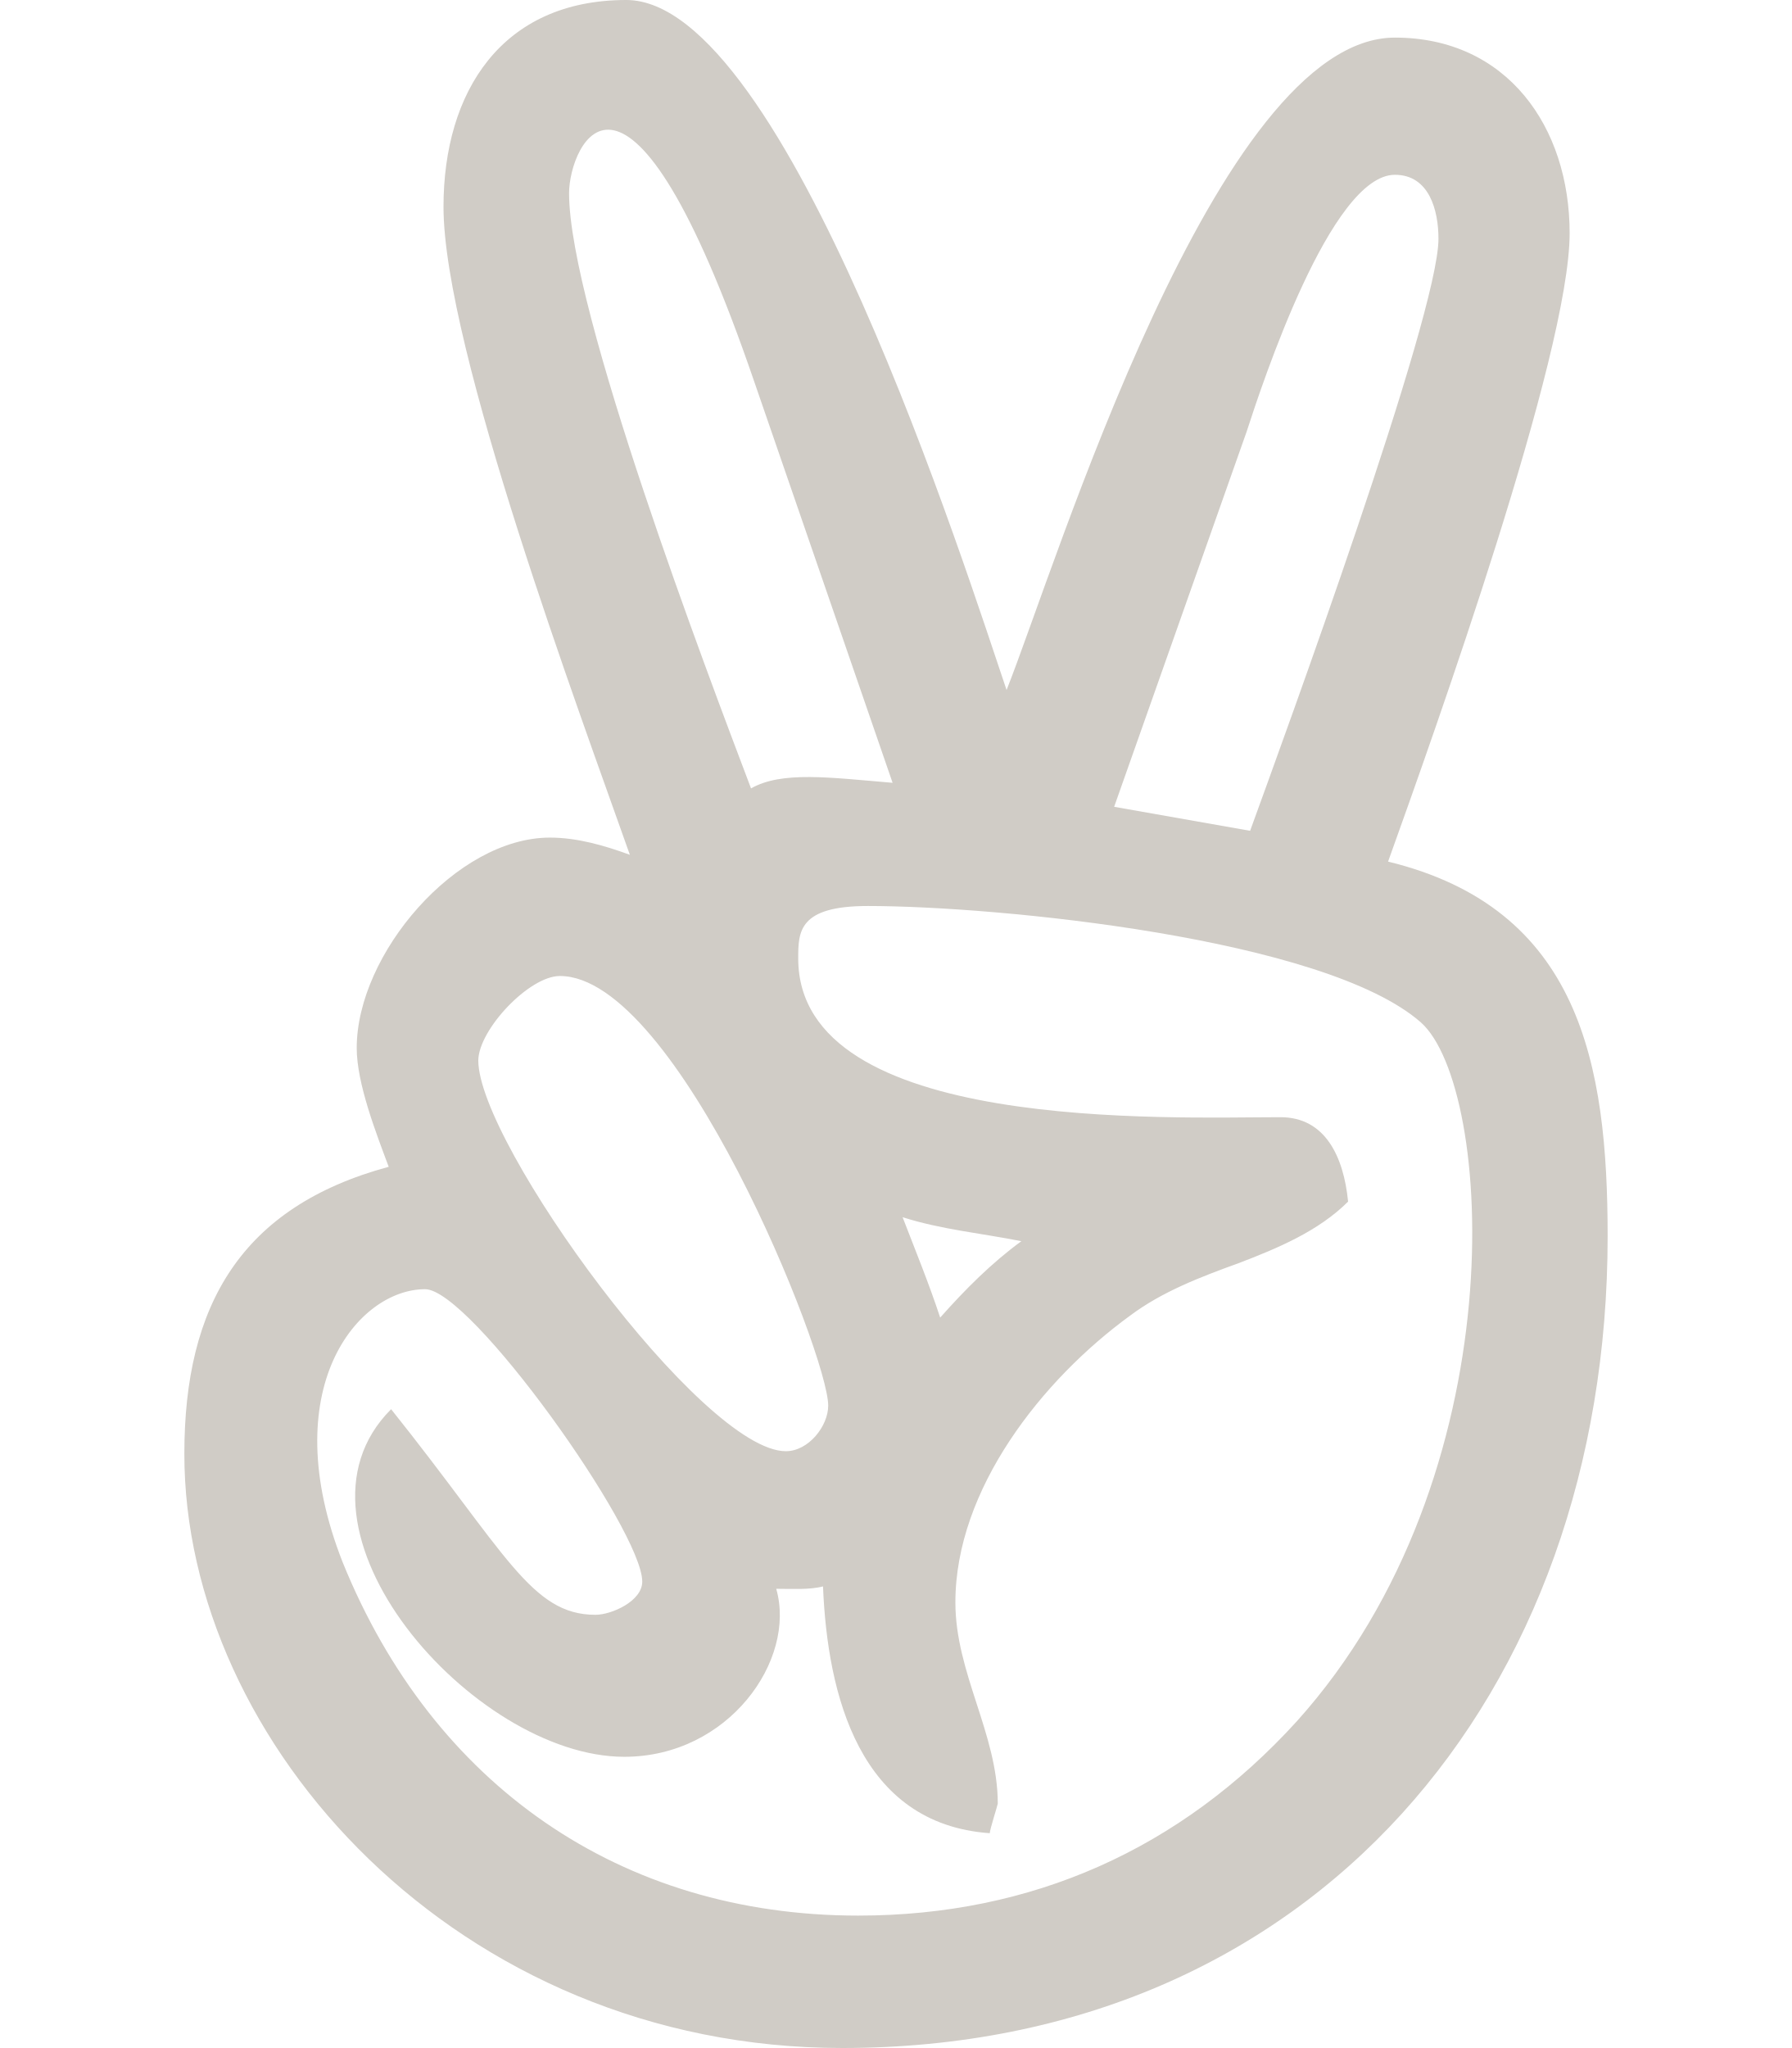
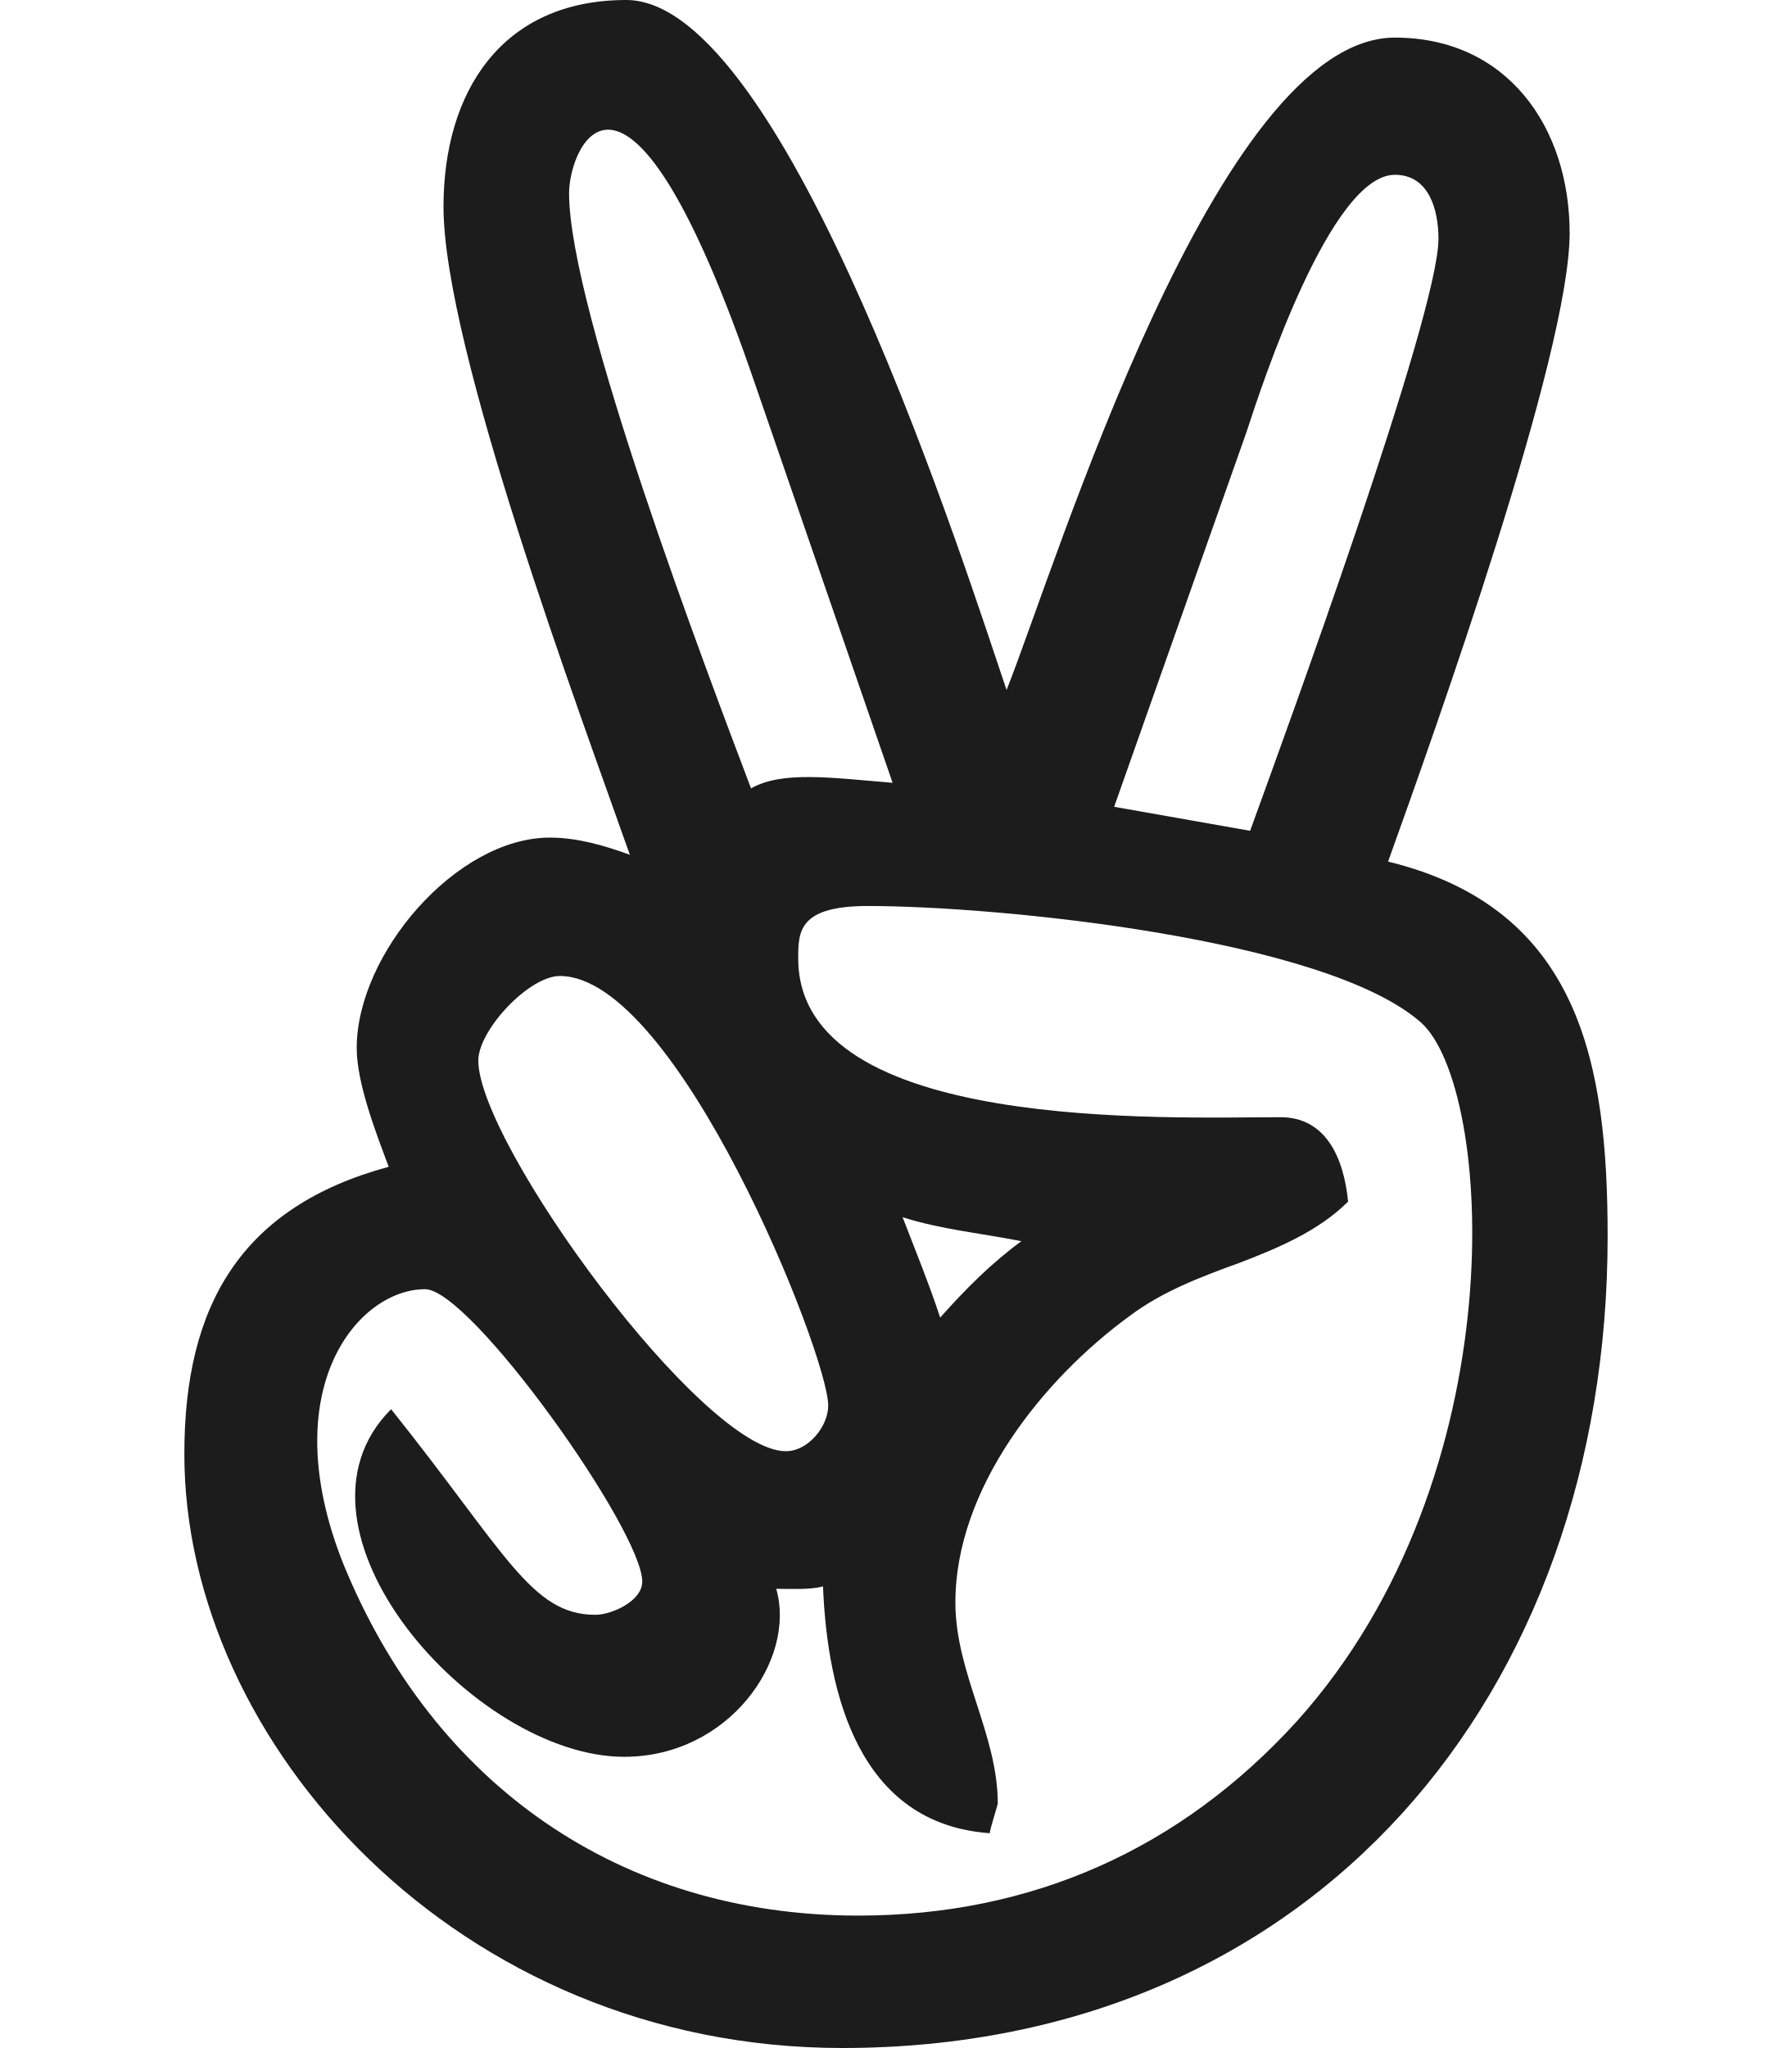
<svg xmlns="http://www.w3.org/2000/svg" viewBox="0 0 448 512" version="1.1" id="svg4">
  <defs id="defs8" />
-   <path d="M347.1 215.4c11.7-32.6 45.4-126.9 45.4-157.1 0-26.6-15.7-48.9-43.7-48.9-44.6 0-84.6 131.7-97.1 163.1C242 144 196.6 0 156.6 0c-31.1 0-45.7 22.9-45.7 51.7 0 35.3 34.2 126.8 46.6 162-6.3-2.3-13.1-4.3-20-4.3-23.4 0-48.3 29.1-48.3 52.6 0 8.9 4.9 21.4 8 29.7-36.9 10-51.1 34.6-51.1 71.7C46 435.6 114.4 512 210.6 512c118 0 191.4-88.6 191.4-202.9 0-43.1-6.9-82-54.9-93.7zM311.7 108c4-12.3 21.1-64.3 37.1-64.3 8.6 0 10.9 8.9 10.9 16 0 19.1-38.6 124.6-47.1 148l-34-6 33.1-93.7zM142.3 48.3c0-11.9 14.5-45.7 46.3 47.1l34.6 100.3c-15.6-1.3-27.7-3-35.4 1.4-10.9-28.8-45.5-119.7-45.5-148.8zM140 244c29.3 0 67.1 94.6 67.1 107.4 0 5.1-4.9 11.4-10.6 11.4-20.9 0-76.9-76.9-76.9-97.7.1-7.7 12.7-21.1 20.4-21.1zm184.3 186.3c-29.1 32-66.3 48.6-109.7 48.6-59.4 0-106.3-32.6-128.9-88.3-17.1-43.4 3.8-68.3 20.6-68.3 11.4 0 54.3 60.3 54.3 73.1 0 4.9-7.7 8.3-11.7 8.3-16.1 0-22.4-15.5-51.1-51.4-29.7 29.7 20.5 86.9 58.3 86.9 26.1 0 43.1-24.2 38-42 3.7 0 8.3.3 11.7-.6 1.1 27.1 9.1 59.4 41.7 61.7 0-.9 2-7.1 2-7.4 0-17.4-10.6-32.6-10.6-50.3 0-28.3 21.7-55.7 43.7-71.7 8-6 17.7-9.7 27.1-13.1 9.7-3.7 20-8 27.4-15.4-1.1-11.2-5.7-21.1-16.9-21.1-27.7 0-120.6 4-120.6-39.7 0-6.7.1-13.1 17.4-13.1 32.3 0 114.3 8 138.3 29.1 18.1 16.1 24.3 113.2-31 174.7zm-98.6-126c9.7 3.1 19.7 4 29.7 6-7.4 5.4-14 12-20.3 19.1-2.8-8.5-6.2-16.8-9.4-25.1z" id="path2" style="fill:#d0ccc6;fill-opacity:1" />
+   <path d="M347.1 215.4c11.7-32.6 45.4-126.9 45.4-157.1 0-26.6-15.7-48.9-43.7-48.9-44.6 0-84.6 131.7-97.1 163.1C242 144 196.6 0 156.6 0c-31.1 0-45.7 22.9-45.7 51.7 0 35.3 34.2 126.8 46.6 162-6.3-2.3-13.1-4.3-20-4.3-23.4 0-48.3 29.1-48.3 52.6 0 8.9 4.9 21.4 8 29.7-36.9 10-51.1 34.6-51.1 71.7C46 435.6 114.4 512 210.6 512c118 0 191.4-88.6 191.4-202.9 0-43.1-6.9-82-54.9-93.7zM311.7 108c4-12.3 21.1-64.3 37.1-64.3 8.6 0 10.9 8.9 10.9 16 0 19.1-38.6 124.6-47.1 148l-34-6 33.1-93.7zM142.3 48.3c0-11.9 14.5-45.7 46.3 47.1l34.6 100.3c-15.6-1.3-27.7-3-35.4 1.4-10.9-28.8-45.5-119.7-45.5-148.8zM140 244c29.3 0 67.1 94.6 67.1 107.4 0 5.1-4.9 11.4-10.6 11.4-20.9 0-76.9-76.9-76.9-97.7.1-7.7 12.7-21.1 20.4-21.1zm184.3 186.3c-29.1 32-66.3 48.6-109.7 48.6-59.4 0-106.3-32.6-128.9-88.3-17.1-43.4 3.8-68.3 20.6-68.3 11.4 0 54.3 60.3 54.3 73.1 0 4.9-7.7 8.3-11.7 8.3-16.1 0-22.4-15.5-51.1-51.4-29.7 29.7 20.5 86.9 58.3 86.9 26.1 0 43.1-24.2 38-42 3.7 0 8.3.3 11.7-.6 1.1 27.1 9.1 59.4 41.7 61.7 0-.9 2-7.1 2-7.4 0-17.4-10.6-32.6-10.6-50.3 0-28.3 21.7-55.7 43.7-71.7 8-6 17.7-9.7 27.1-13.1 9.7-3.7 20-8 27.4-15.4-1.1-11.2-5.7-21.1-16.9-21.1-27.7 0-120.6 4-120.6-39.7 0-6.7.1-13.1 17.4-13.1 32.3 0 114.3 8 138.3 29.1 18.1 16.1 24.3 113.2-31 174.7zm-98.6-126c9.7 3.1 19.7 4 29.7 6-7.4 5.4-14 12-20.3 19.1-2.8-8.5-6.2-16.8-9.4-25.1z" id="path2" style="fill:#1c1c1c;fill-opacity:1" />
</svg>
